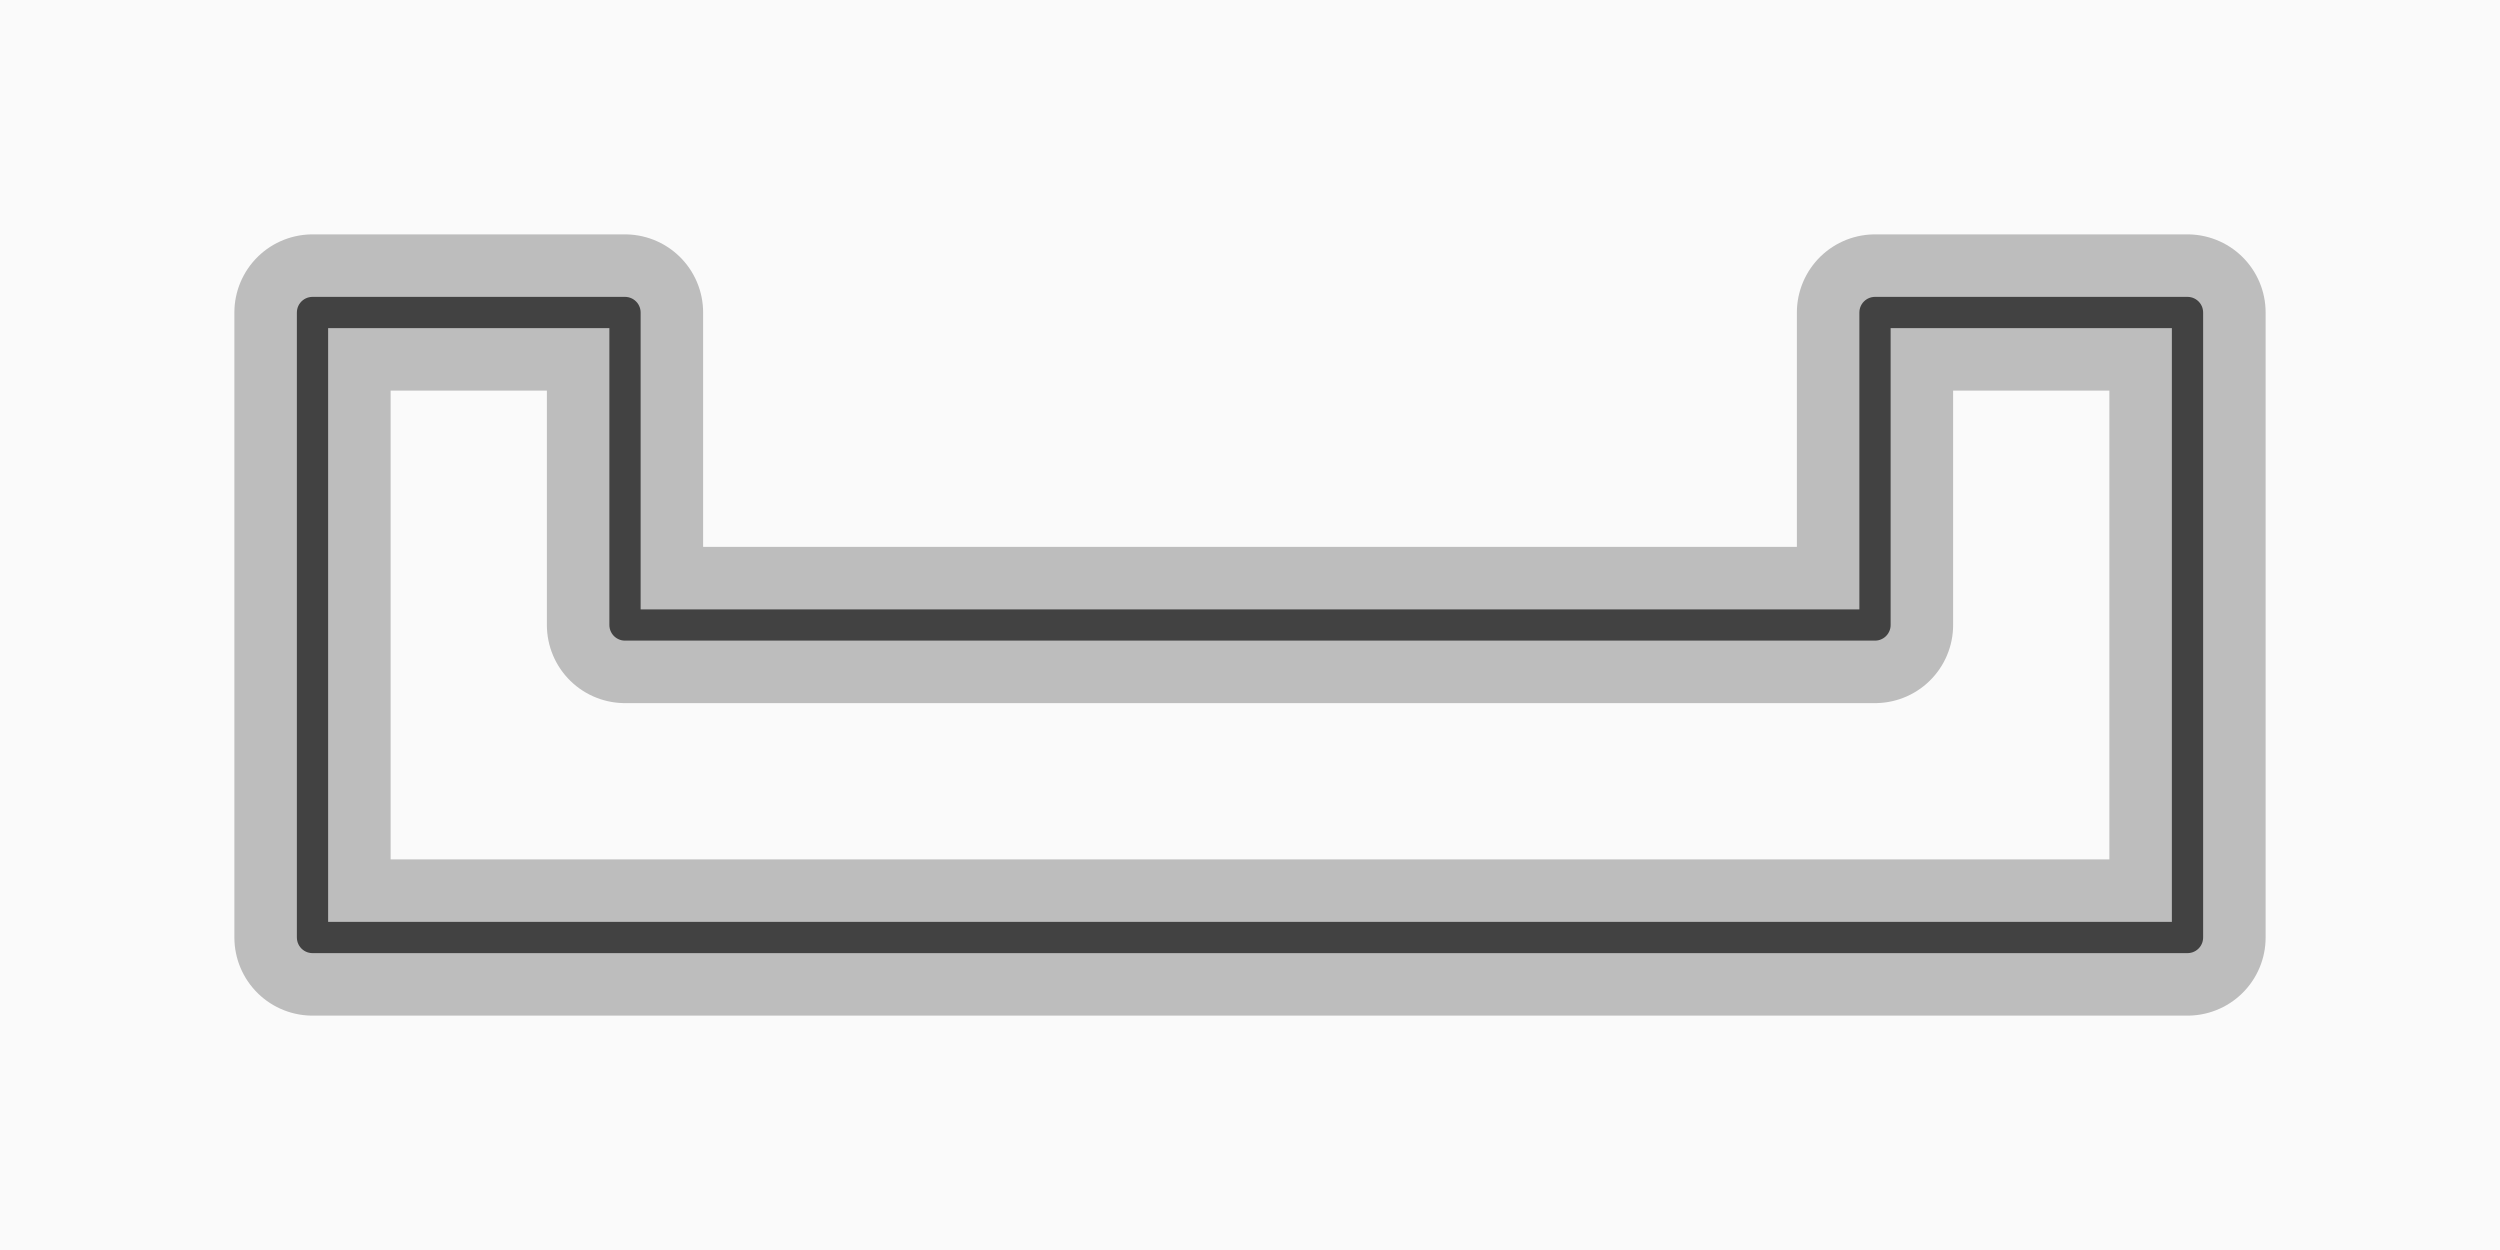
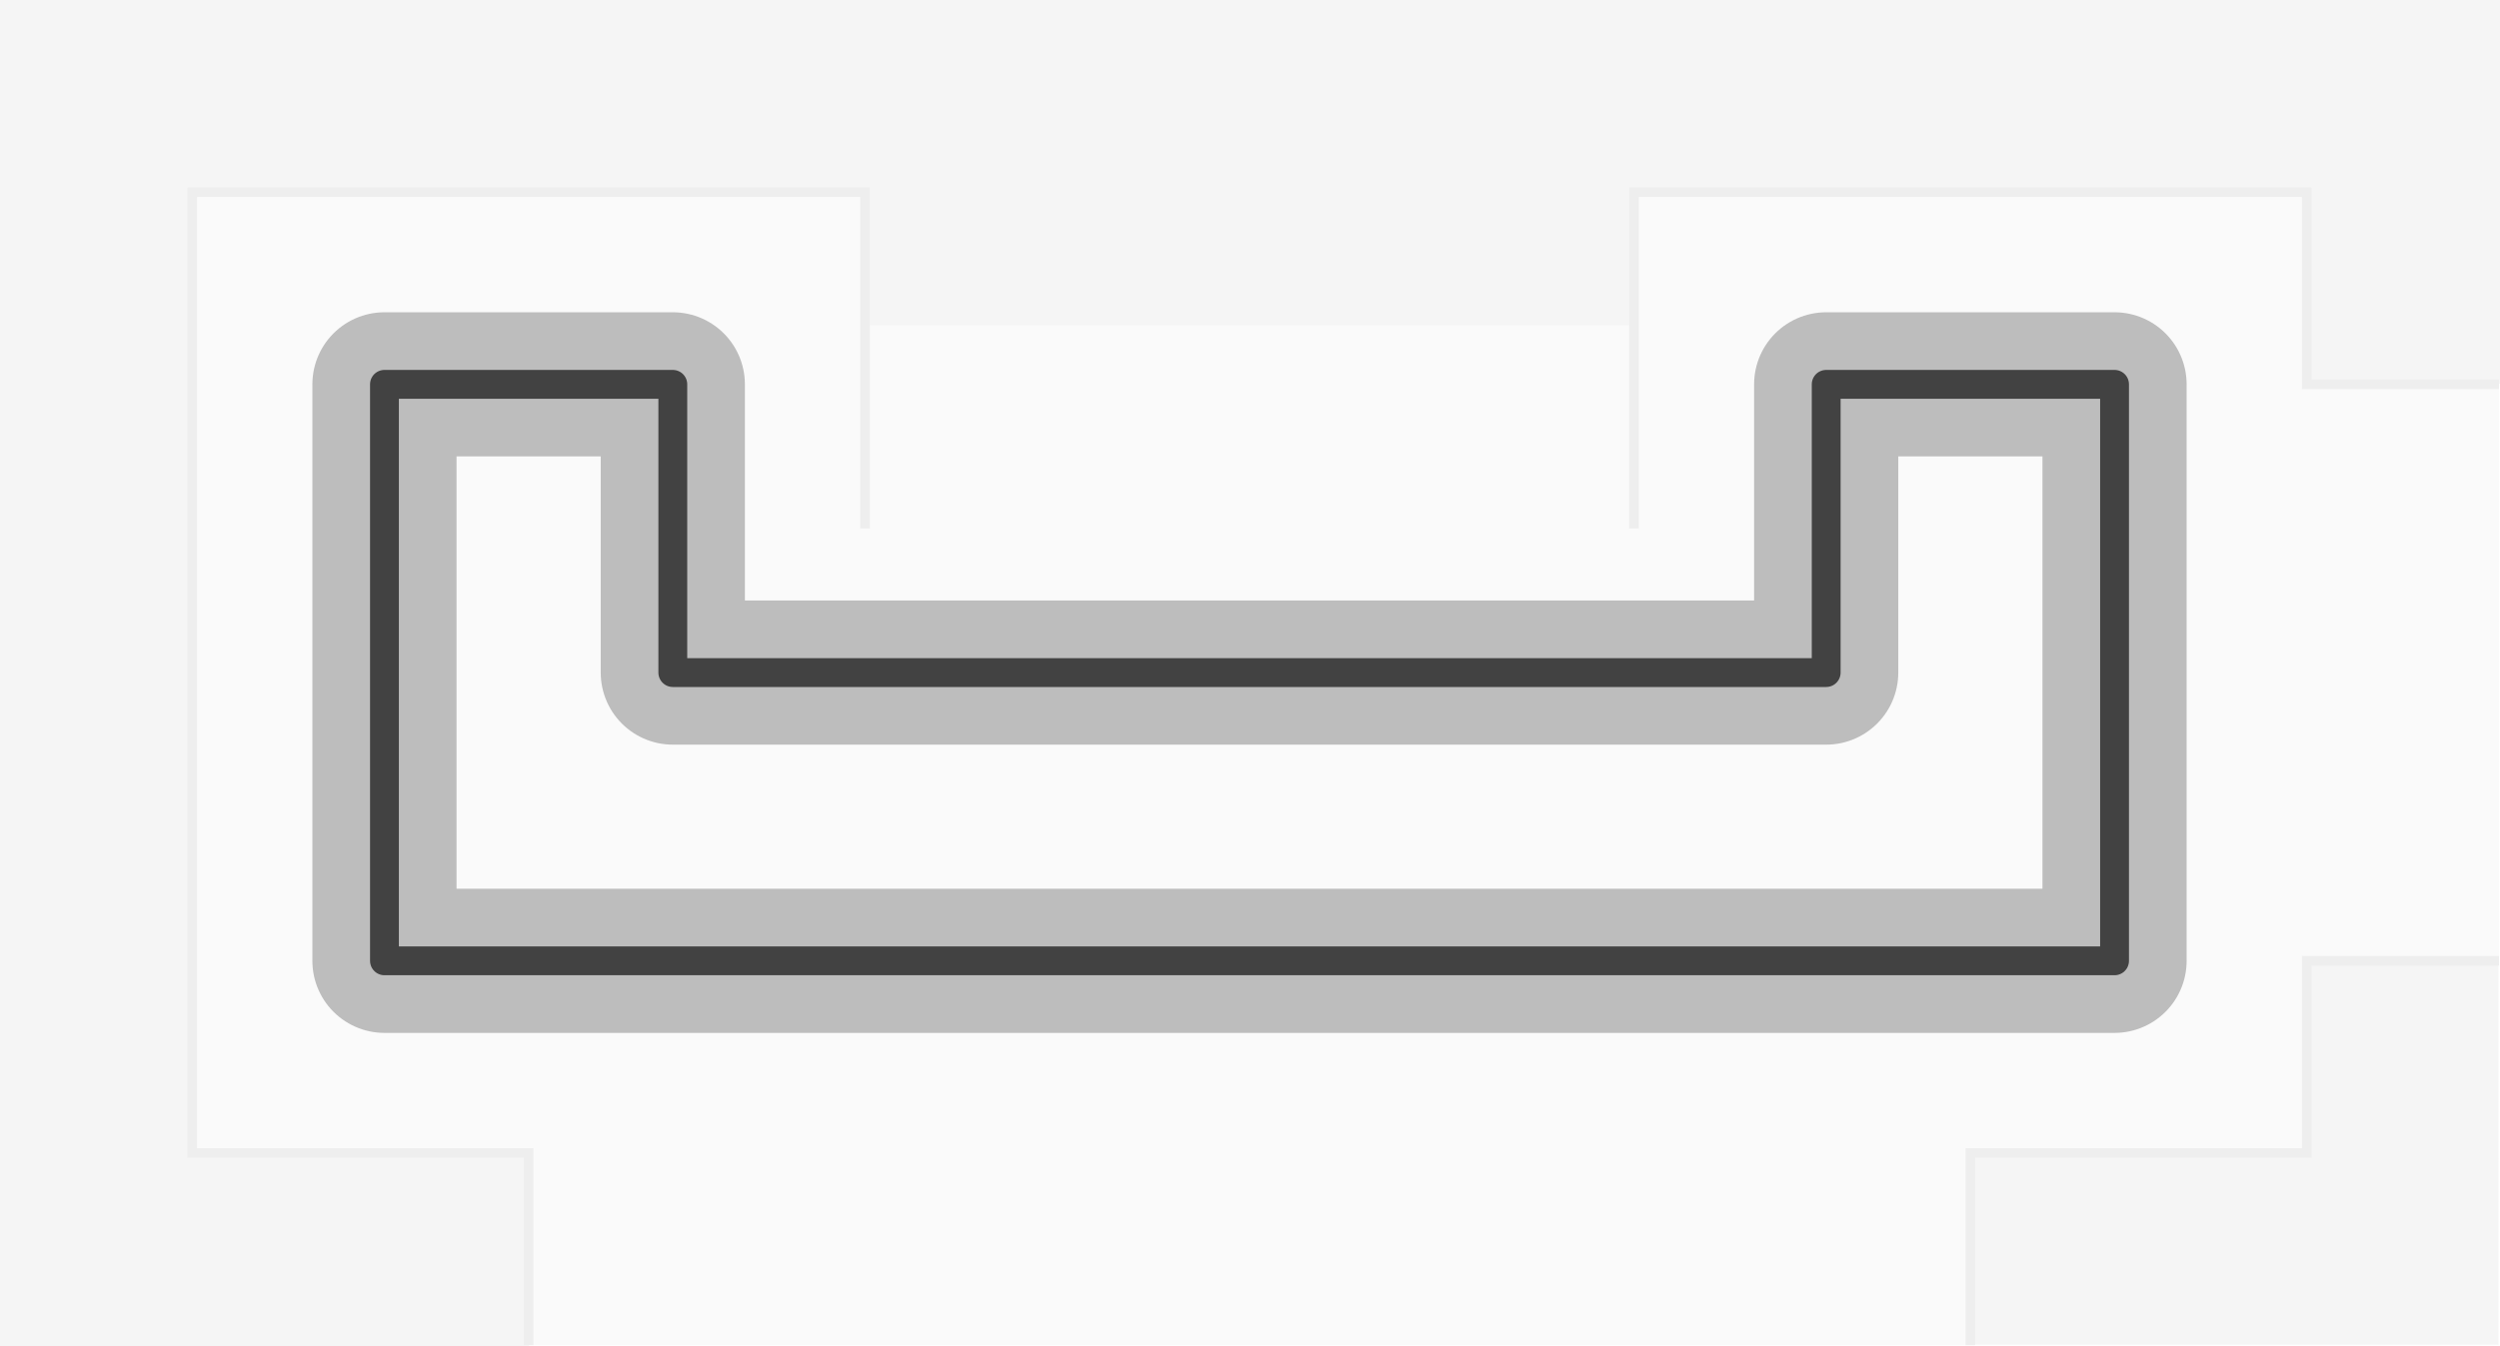
- <svg xmlns="http://www.w3.org/2000/svg" width="240cm" height="120cm" viewBox="0 0 240 120" id="svg3336" version="1.1">
+ <svg xmlns="http://www.w3.org/2000/svg" width="260cm" height="140cm" viewBox="0 0 260 140" id="svg3336" version="1.1">
  <defs id="defs3338" />
  <g id="layer1" style="fill:#c00000;fill-opacity:1">
-     <rect style="fill:#fafafa;fill-opacity:1;stroke:none;stroke-width:15;stroke-miterlimit:4;stroke-dasharray:none;stroke-opacity:0.332" id="rect5588" width="240" height="120" x="0" y="0" />
-     <path id="path4152" d="m 30,30 0,60 180,0 0,-60 -30,0 0,30 -120,0 0,-30 z" style="fill:none;fill-opacity:1;fill-rule:evenodd;stroke:#bdbdbd;stroke-width:15;stroke-linecap:butt;stroke-linejoin:round;stroke-opacity:1" />
-     <path style="fill:none;fill-rule:evenodd;stroke:#424242;stroke-width:3;stroke-linecap:butt;stroke-linejoin:round;stroke-opacity:1;stroke-miterlimit:4;stroke-dasharray:none" d="m 30,30 0,60 180,0 0,-60 -30,0 0,30 -120,0 0,-30 z" id="path4150" />
+     <rect style="fill:#fafafa;fill-opacity:1;stroke:none;stroke-width:15;stroke-miterlimit:4;stroke-dasharray:none;stroke-opacity:0.332" id="rect5588" width="260" height="140" x="0" y="0" />
+     <path id="path4152" d="m 40,40 0,60 180,0 0,-60 -30,0 0,30 -120,0 0,-30 z" style="fill:none;fill-opacity:1;fill-rule:evenodd;stroke:#bdbdbd;stroke-width:15;stroke-linecap:butt;stroke-linejoin:round;stroke-opacity:1" />
+     <rect style="fill:#f5f5f5;fill-opacity:1;stroke:none;stroke-width:106.299;stroke-linecap:butt;stroke-linejoin:round;stroke-miterlimit:4;stroke-dasharray:none;stroke-opacity:1" id="rect4174" width="38.051" height="22.616" x="16.992" y="120.052" ry="0" />
+     <rect style="fill:#f5f5f5;fill-opacity:1;stroke:none;stroke-width:106.299;stroke-linecap:butt;stroke-linejoin:round;stroke-miterlimit:4;stroke-dasharray:none;stroke-opacity:1" id="rect4160" width="54.764" height="19.912" x="205.121" y="120.021" />
+     <rect style="fill:#f5f5f5;fill-opacity:1;stroke:none;stroke-width:106.299;stroke-linecap:butt;stroke-linejoin:round;stroke-miterlimit:4;stroke-dasharray:none;stroke-opacity:1" id="rect4162" width="19.735" height="20.606" x="240.174" y="99.991" />
+     <rect style="fill:#f5f5f5;fill-opacity:1;stroke:none;stroke-width:106.299;stroke-linecap:butt;stroke-linejoin:round;stroke-miterlimit:4;stroke-dasharray:none;stroke-opacity:1" id="rect4164" width="20.876" height="40.85" x="240.083" y="-0.911" />
+     <rect style="fill:#f5f5f5;fill-opacity:1;stroke:none;stroke-width:106.299;stroke-linecap:butt;stroke-linejoin:round;stroke-miterlimit:4;stroke-dasharray:none;stroke-opacity:1" id="rect4166" width="75.019" height="20.57" x="168.999" y="-0.574" />
+     <rect style="fill:#f5f5f5;fill-opacity:1;stroke:none;stroke-width:106.299;stroke-linecap:butt;stroke-linejoin:round;stroke-miterlimit:4;stroke-dasharray:none;stroke-opacity:1" id="rect4168" width="79.994" height="38.699" x="90.012" y="-4.834" />
+     <rect style="fill:#f5f5f5;fill-opacity:1;stroke:none;stroke-width:106.299;stroke-linecap:butt;stroke-linejoin:round;stroke-miterlimit:4;stroke-dasharray:none;stroke-opacity:1" id="rect4170" width="97.594" height="23.093" x="-4.181" y="-3.143" />
+     <rect style="fill:#f5f5f5;fill-opacity:1;stroke:none;stroke-width:106.299;stroke-linecap:butt;stroke-linejoin:round;stroke-miterlimit:4;stroke-dasharray:none;stroke-opacity:1" id="rect4172" width="26.62" height="123.749" x="-6.672" y="17.318" />
+     <path style="fill:none;fill-rule:evenodd;stroke:#eeeeee;stroke-width:1;stroke-linecap:butt;stroke-linejoin:miter;stroke-miterlimit:4;stroke-dasharray:none;stroke-opacity:1" d="m 205,140 0,-20 35,0 0,-20 20,0" id="path4158" />
+     <path id="path4156" d="m 170,55 0,-35 70,0 0,20 20,0" style="fill:none;fill-rule:evenodd;stroke:#eeeeee;stroke-width:1;stroke-linecap:butt;stroke-linejoin:miter;stroke-miterlimit:4;stroke-dasharray:none;stroke-opacity:1" />
+     <path style="fill:none;fill-rule:evenodd;stroke:#eeeeee;stroke-width:1;stroke-linecap:butt;stroke-linejoin:miter;stroke-miterlimit:4;stroke-dasharray:none;stroke-opacity:1" d="m 55,140 0,-20 -35,0 0,-100 70,0 0,35" id="path4138" />
+     <path style="fill:none;fill-rule:evenodd;stroke:#424242;stroke-width:3;stroke-linecap:butt;stroke-linejoin:round;stroke-miterlimit:4;stroke-dasharray:none;stroke-opacity:1" d="m 40,40 0,60 180,0 0,-60 -30,0 0,30 -120,0 0,-30 z" id="path4150" />
  </g>
</svg>
